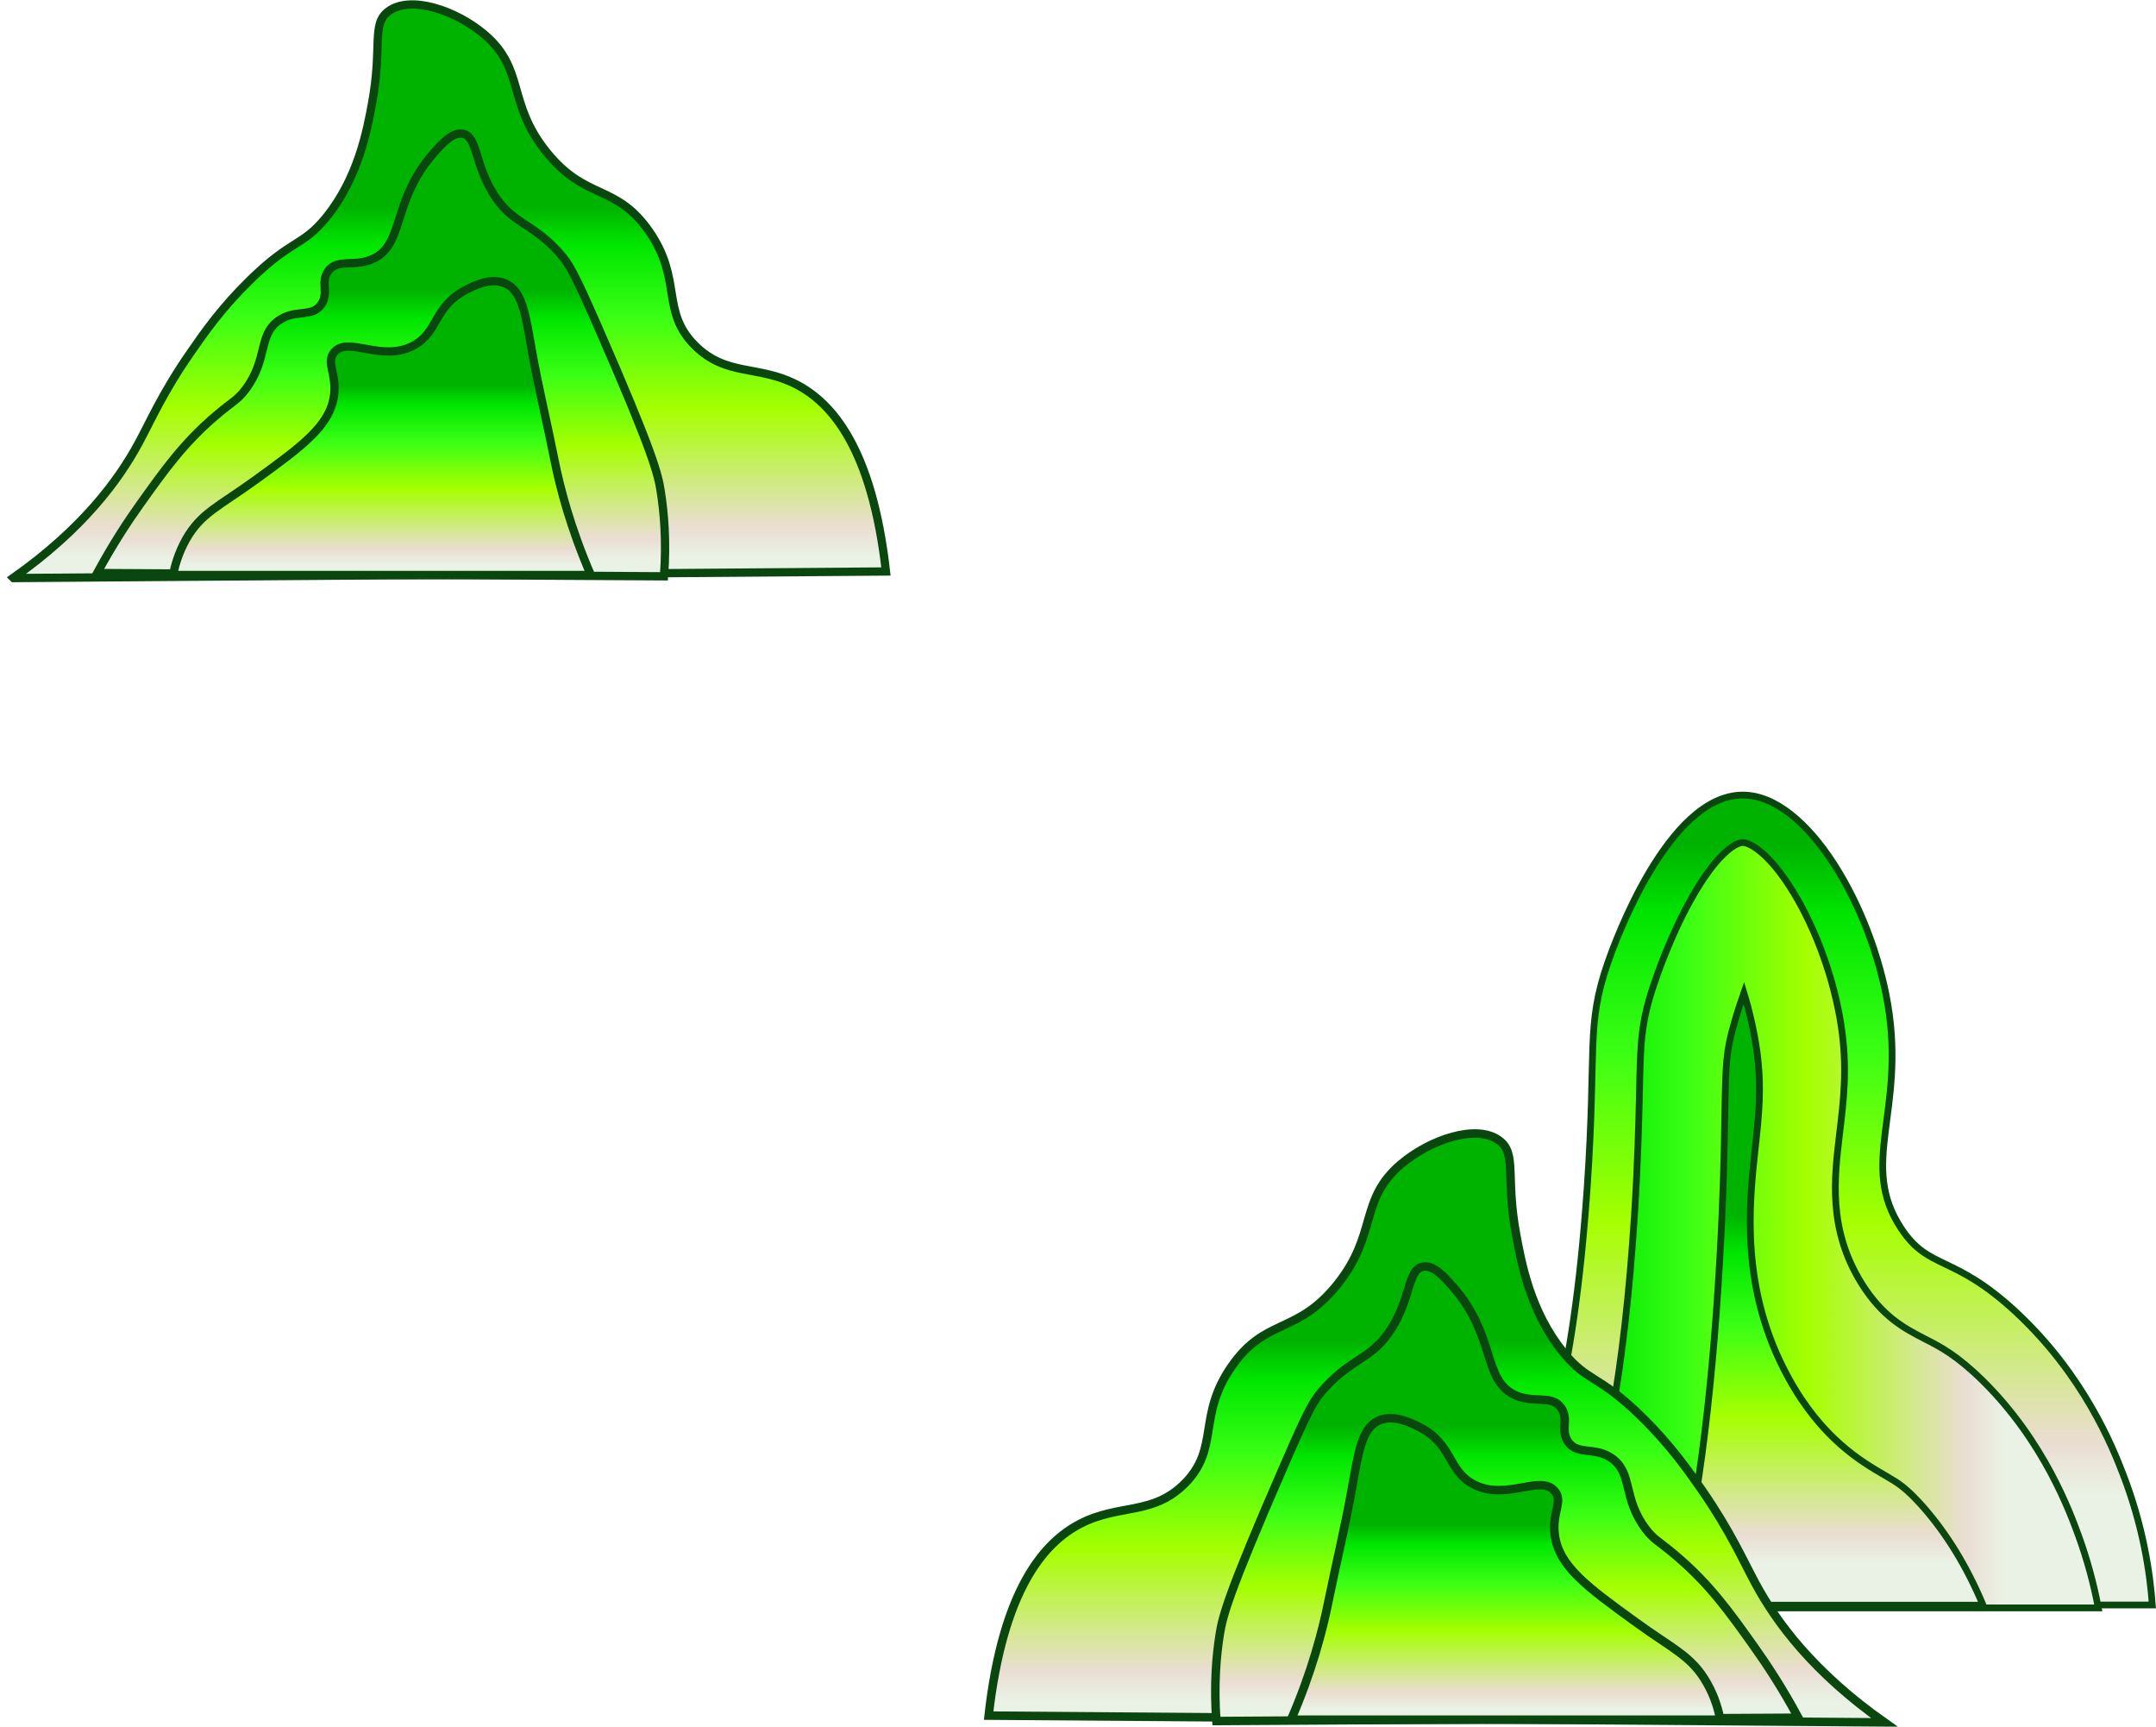
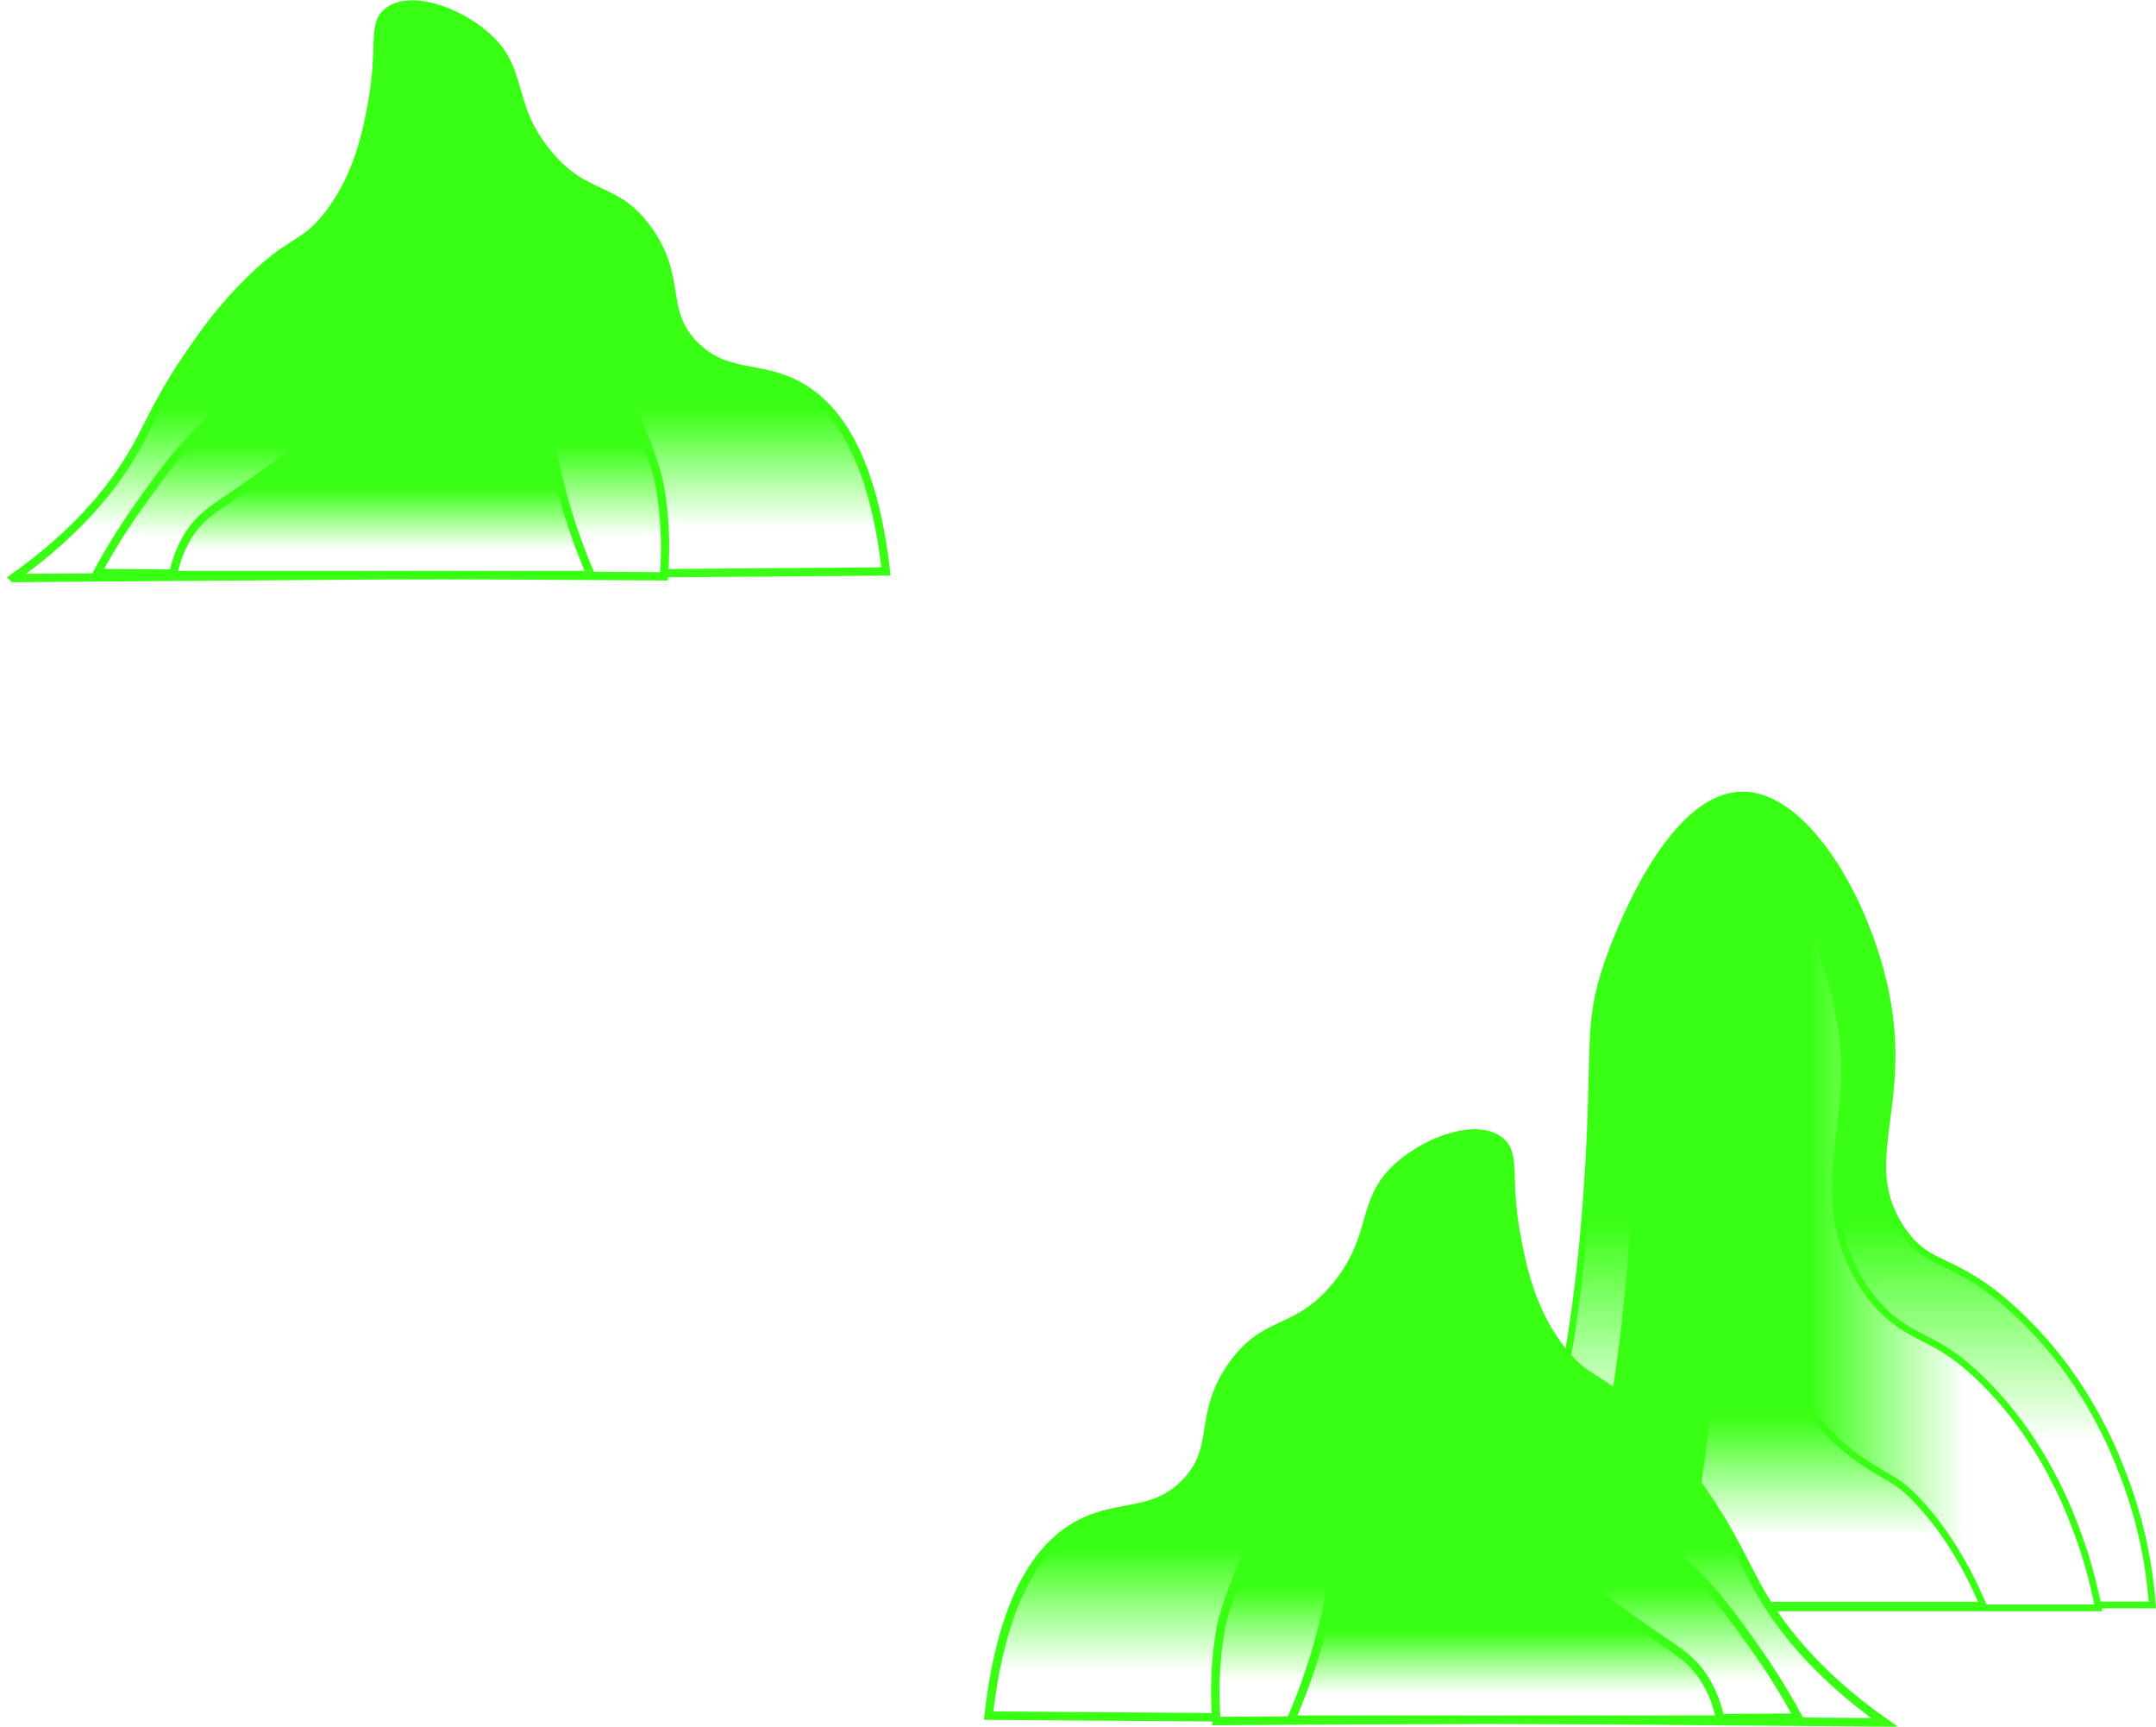
<svg xmlns="http://www.w3.org/2000/svg" xmlns:xlink="http://www.w3.org/1999/xlink" id="Layer_2" data-name="Layer 2" viewBox="0 0 111.7 89.44">
  <defs>
    <style>
      .cls-1 {
        fill: url(#linear-gradient-8);
      }

      .cls-1, .cls-2, .cls-3, .cls-4, .cls-5, .cls-6, .cls-7, .cls-8, .cls-9 {
-         stroke: #0a470f;
+         stroke: #39ff14;
        stroke-miterlimit: 10;
      }

      .cls-1, .cls-7, .cls-9 {
        stroke-width: .44px;
      }

      .cls-2 {
        fill: url(#linear-gradient-4);
      }

      .cls-2, .cls-4, .cls-8 {
        stroke-width: .35px;
      }

      .cls-3 {
        fill: url(#linear-gradient-2);
      }

      .cls-3, .cls-5, .cls-6 {
        stroke-width: .43px;
      }

      .cls-4 {
        fill: url(#linear-gradient-6);
      }

      .cls-5 {
        fill: url(#linear-gradient);
      }

      .cls-6 {
        fill: url(#linear-gradient-3);
      }

      .cls-7 {
        fill: url(#linear-gradient-9);
      }

      .cls-8 {
        fill: url(#linear-gradient-5);
      }

      .cls-9 {
        fill: url(#linear-gradient-7);
      }
    </style>
    <linearGradient id="linear-gradient" x1="23.29" y1="32.56" x2="23.29" y2="10.7" gradientUnits="userSpaceOnUse">
-       <stop offset=".17" stop-color="#eaf2e5" />
-       <stop offset=".24" stop-color="#eaddd2" />
-       <stop offset=".52" stop-color="#a6ff00" />
+       <stop offset=".17" stop-color="#ffffff" />
+       <stop offset=".24" stop-color="#ffffff" />
+       <stop offset=".52" stop-color="#39ff14" />
      <stop offset=".74" stop-color="#39ff14" />
-       <stop offset=".91" stop-color="#00e600" />
-       <stop offset="1" stop-color="#00b300" />
+       <stop offset=".91" stop-color="#39ff14" />
+       <stop offset="1" stop-color="#39ff14" />
    </linearGradient>
    <linearGradient id="linear-gradient-2" x1="19.74" y1="31.87" x2="19.74" y2="15.01" xlink:href="#linear-gradient" />
    <linearGradient id="linear-gradient-3" x1="19.79" y1="31.15" x2="19.79" y2="19.95" xlink:href="#linear-gradient" />
    <linearGradient id="linear-gradient-4" x1="-1540.58" y1="84.43" x2="-1540.58" y2="43.81" gradientTransform="translate(-1447.421) scale(-1 1)" xlink:href="#linear-gradient" />
    <linearGradient id="linear-gradient-5" x1="-1556.13" y1="63.46" x2="-1527.33" y2="63.46" gradientTransform="translate(-1447.421) scale(-1 1)" xlink:href="#linear-gradient" />
    <linearGradient id="linear-gradient-6" x1="-1542.12" y1="84.7" x2="-1542.12" y2="62.95" gradientTransform="translate(-1447.421) scale(-1 1)" xlink:href="#linear-gradient" />
    <linearGradient id="linear-gradient-7" x1="-4197.81" y1="91.91" x2="-4197.81" y2="69.48" gradientTransform="translate(-4123.38) scale(-1 1)" xlink:href="#linear-gradient" />
    <linearGradient id="linear-gradient-8" x1="-4201.45" y1="91.21" x2="-4201.45" y2="73.9" gradientTransform="translate(-4123.38) scale(-1 1)" xlink:href="#linear-gradient" />
    <linearGradient id="linear-gradient-9" x1="-4201.4" y1="90.46" x2="-4201.4" y2="78.97" gradientTransform="translate(-4123.38) scale(-1 1)" xlink:href="#linear-gradient" />
  </defs>
  <g id="Layer_1-2" data-name="Layer 1">
    <g>
      <g>
        <path class="cls-5" d="M.69,29.93c3.59-2.53,5.45-5.06,6.48-6.96.63-1.16,1.27-2.66,2.73-4.75.69-1,1.61-2.31,3.07-3.73,2.18-2.13,2.69-1.71,3.92-3.22,1.67-2.05,2.13-4.53,2.39-5.94.54-2.95-.05-4.09.85-4.75,1.14-.84,3.48-.05,4.95,1.19,2.15,1.81,1.16,3.53,3.24,6.11,2.03,2.52,3.58,1.63,5.29,4.07,1.77,2.52.6,4.15,2.39,5.94,1.63,1.63,3.31,1,5.29,2.04,1.81.95,3.89,3.29,4.61,9.67-15.07.11-30.14.23-45.2.34Z" />
        <path class="cls-3" d="M5.04,29.67c.79-1.46,1.57-2.65,2.22-3.56,1.23-1.72,2.23-3.14,3.92-4.58.89-.76,1.11-.79,1.54-1.36,1.17-1.56.65-2.81,1.71-3.56.87-.63,1.73-.13,2.22-.85.4-.59-.05-1.13.34-1.7.48-.71,1.41-.19,2.39-.68,1.57-.78.94-2.99,3.07-5.43.46-.52,1-1.13,1.54-1.02.74.16.6,1.52,1.54,3.06.98,1.61,1.99,1.5,3.41,3.06.57.63.82,1.1,2.05,3.9,2.88,6.58,3.11,7.65,3.24,8.49.17,1.08.31,2.58.17,4.41-9.78-.06-19.56-.11-29.34-.17Z" />
        <path class="cls-6" d="M8.96,29.8c.09-.45.27-1.14.68-1.87.78-1.37,1.72-1.71,3.58-3.06,2.43-1.76,3.89-2.82,4.09-4.41.14-1.12-.44-1.68,0-2.21.72-.87,2.44.52,4.09-.34,1.33-.69,1.04-2.01,2.73-2.89.4-.21,1.29-.67,2.05-.34.88.38,1.05,1.6,1.36,3.39.34,1.93.81,3.85,1.19,5.77.29,1.45.83,3.51,1.88,5.94H8.96Z" />
      </g>
      <g>
        <path class="cls-2" d="M74.81,83.14c1.3-1.32,3.08-3.41,4.52-6.34.5-1.03,2.16-4.6,2.9-15.28.5-7.29-.08-8.35,1.08-11.69.33-.94,3.09-8.65,6.98-8.65,3.39,0,6.69,5.89,7.52,10.86.92,5.53-1.52,8.26.69,11.59,1.44,2.18,2.68,1.3,5.94,4.32,3.51,3.26,5,6.97,5.55,8.4,1.05,2.72,1.4,5.13,1.52,6.78-12.23,0-24.46,0-36.7,0Z" />
        <path class="cls-8" d="M79.9,83.28c.61-.99,1.16-2.01,1.64-3.06,1.56-3.4,2.62-9.21,3.14-17.27.18-2.85.22-4.79.26-6.34.05-2.52.07-3.57.7-5.48.19-.58.89-2.63,1.95-4.52,1.3-2.34,2.31-2.97,2.7-2.97.37,0,1.4.55,2.65,2.62,1.17,1.93,2.08,4.48,2.44,6.81.35,2.23.13,3.96-.07,5.63-.28,2.33-.6,4.96,1.12,7.75,1.1,1.77,2.26,2.36,3.28,2.89.83.42,1.68.86,3.04,2.2,3.17,3.14,4.5,6.81,4.94,8.01.44,1.21.78,2.46,1.02,3.73h-28.8Z" />
        <path class="cls-4" d="M86.68,83.14c1.18-4.35,1.99-10.36,2.42-17.92.19-3.33.23-5.58.26-7.39.05-2.79.06-3.36.5-4.87.07-.26.24-.82.49-1.53.3.98.53,2.01.67,2.99.26,1.89.11,3.31-.09,5.11-.31,2.89-.78,7.26,1.72,11.82,1.73,3.16,3.78,4.35,5,5.06.69.4,1.07.62,1.95,1.6,1.24,1.4,2.3,3.12,3.14,5.13h-16.04Z" />
      </g>
      <g>
        <path class="cls-9" d="M97.63,89.21c-3.69-2.6-5.59-5.19-6.65-7.14-.65-1.19-1.31-2.73-2.8-4.88-.71-1.02-1.65-2.37-3.15-3.83-2.24-2.19-2.76-1.75-4.03-3.31-1.72-2.11-2.18-4.65-2.45-6.1-.56-3.02.05-4.19-.88-4.88-1.17-.87-3.57-.05-5.08,1.22-2.2,1.86-1.19,3.62-3.33,6.27-2.09,2.58-3.67,1.68-5.43,4.18-1.82,2.59-.62,4.26-2.45,6.1-1.67,1.67-3.39,1.03-5.43,2.09-1.86.97-3.99,3.38-4.73,9.93,15.47.12,30.93.23,46.4.35Z" />
        <path class="cls-1" d="M93.16,88.95c-.81-1.5-1.61-2.72-2.28-3.66-1.26-1.77-2.29-3.22-4.03-4.7-.91-.78-1.14-.81-1.58-1.39-1.21-1.6-.67-2.88-1.75-3.66-.9-.64-1.78-.14-2.28-.87-.41-.61.05-1.16-.35-1.74-.5-.73-1.45-.2-2.45-.7-1.62-.8-.96-3.07-3.15-5.57-.47-.54-1.03-1.16-1.58-1.05-.76.16-.61,1.56-1.58,3.14-1.01,1.65-2.05,1.54-3.5,3.14-.59.65-.85,1.13-2.1,4.01-2.95,6.76-3.19,7.86-3.33,8.71-.18,1.11-.32,2.65-.18,4.53,10.04-.06,20.08-.12,30.11-.17Z" />
        <path class="cls-7" d="M89.13,89.08c-.09-.46-.27-1.17-.7-1.92-.8-1.4-1.77-1.75-3.68-3.14-2.5-1.81-3.99-2.89-4.2-4.53-.15-1.15.45-1.73,0-2.26-.74-.89-2.51.53-4.2-.35-1.36-.71-1.07-2.07-2.8-2.96-.41-.21-1.33-.68-2.1-.35-.9.39-1.07,1.65-1.4,3.48-.35,1.98-.83,3.95-1.23,5.92-.3,1.49-.85,3.6-1.93,6.1,7.41,0,14.82,0,22.24,0Z" />
      </g>
    </g>
  </g>
</svg>
